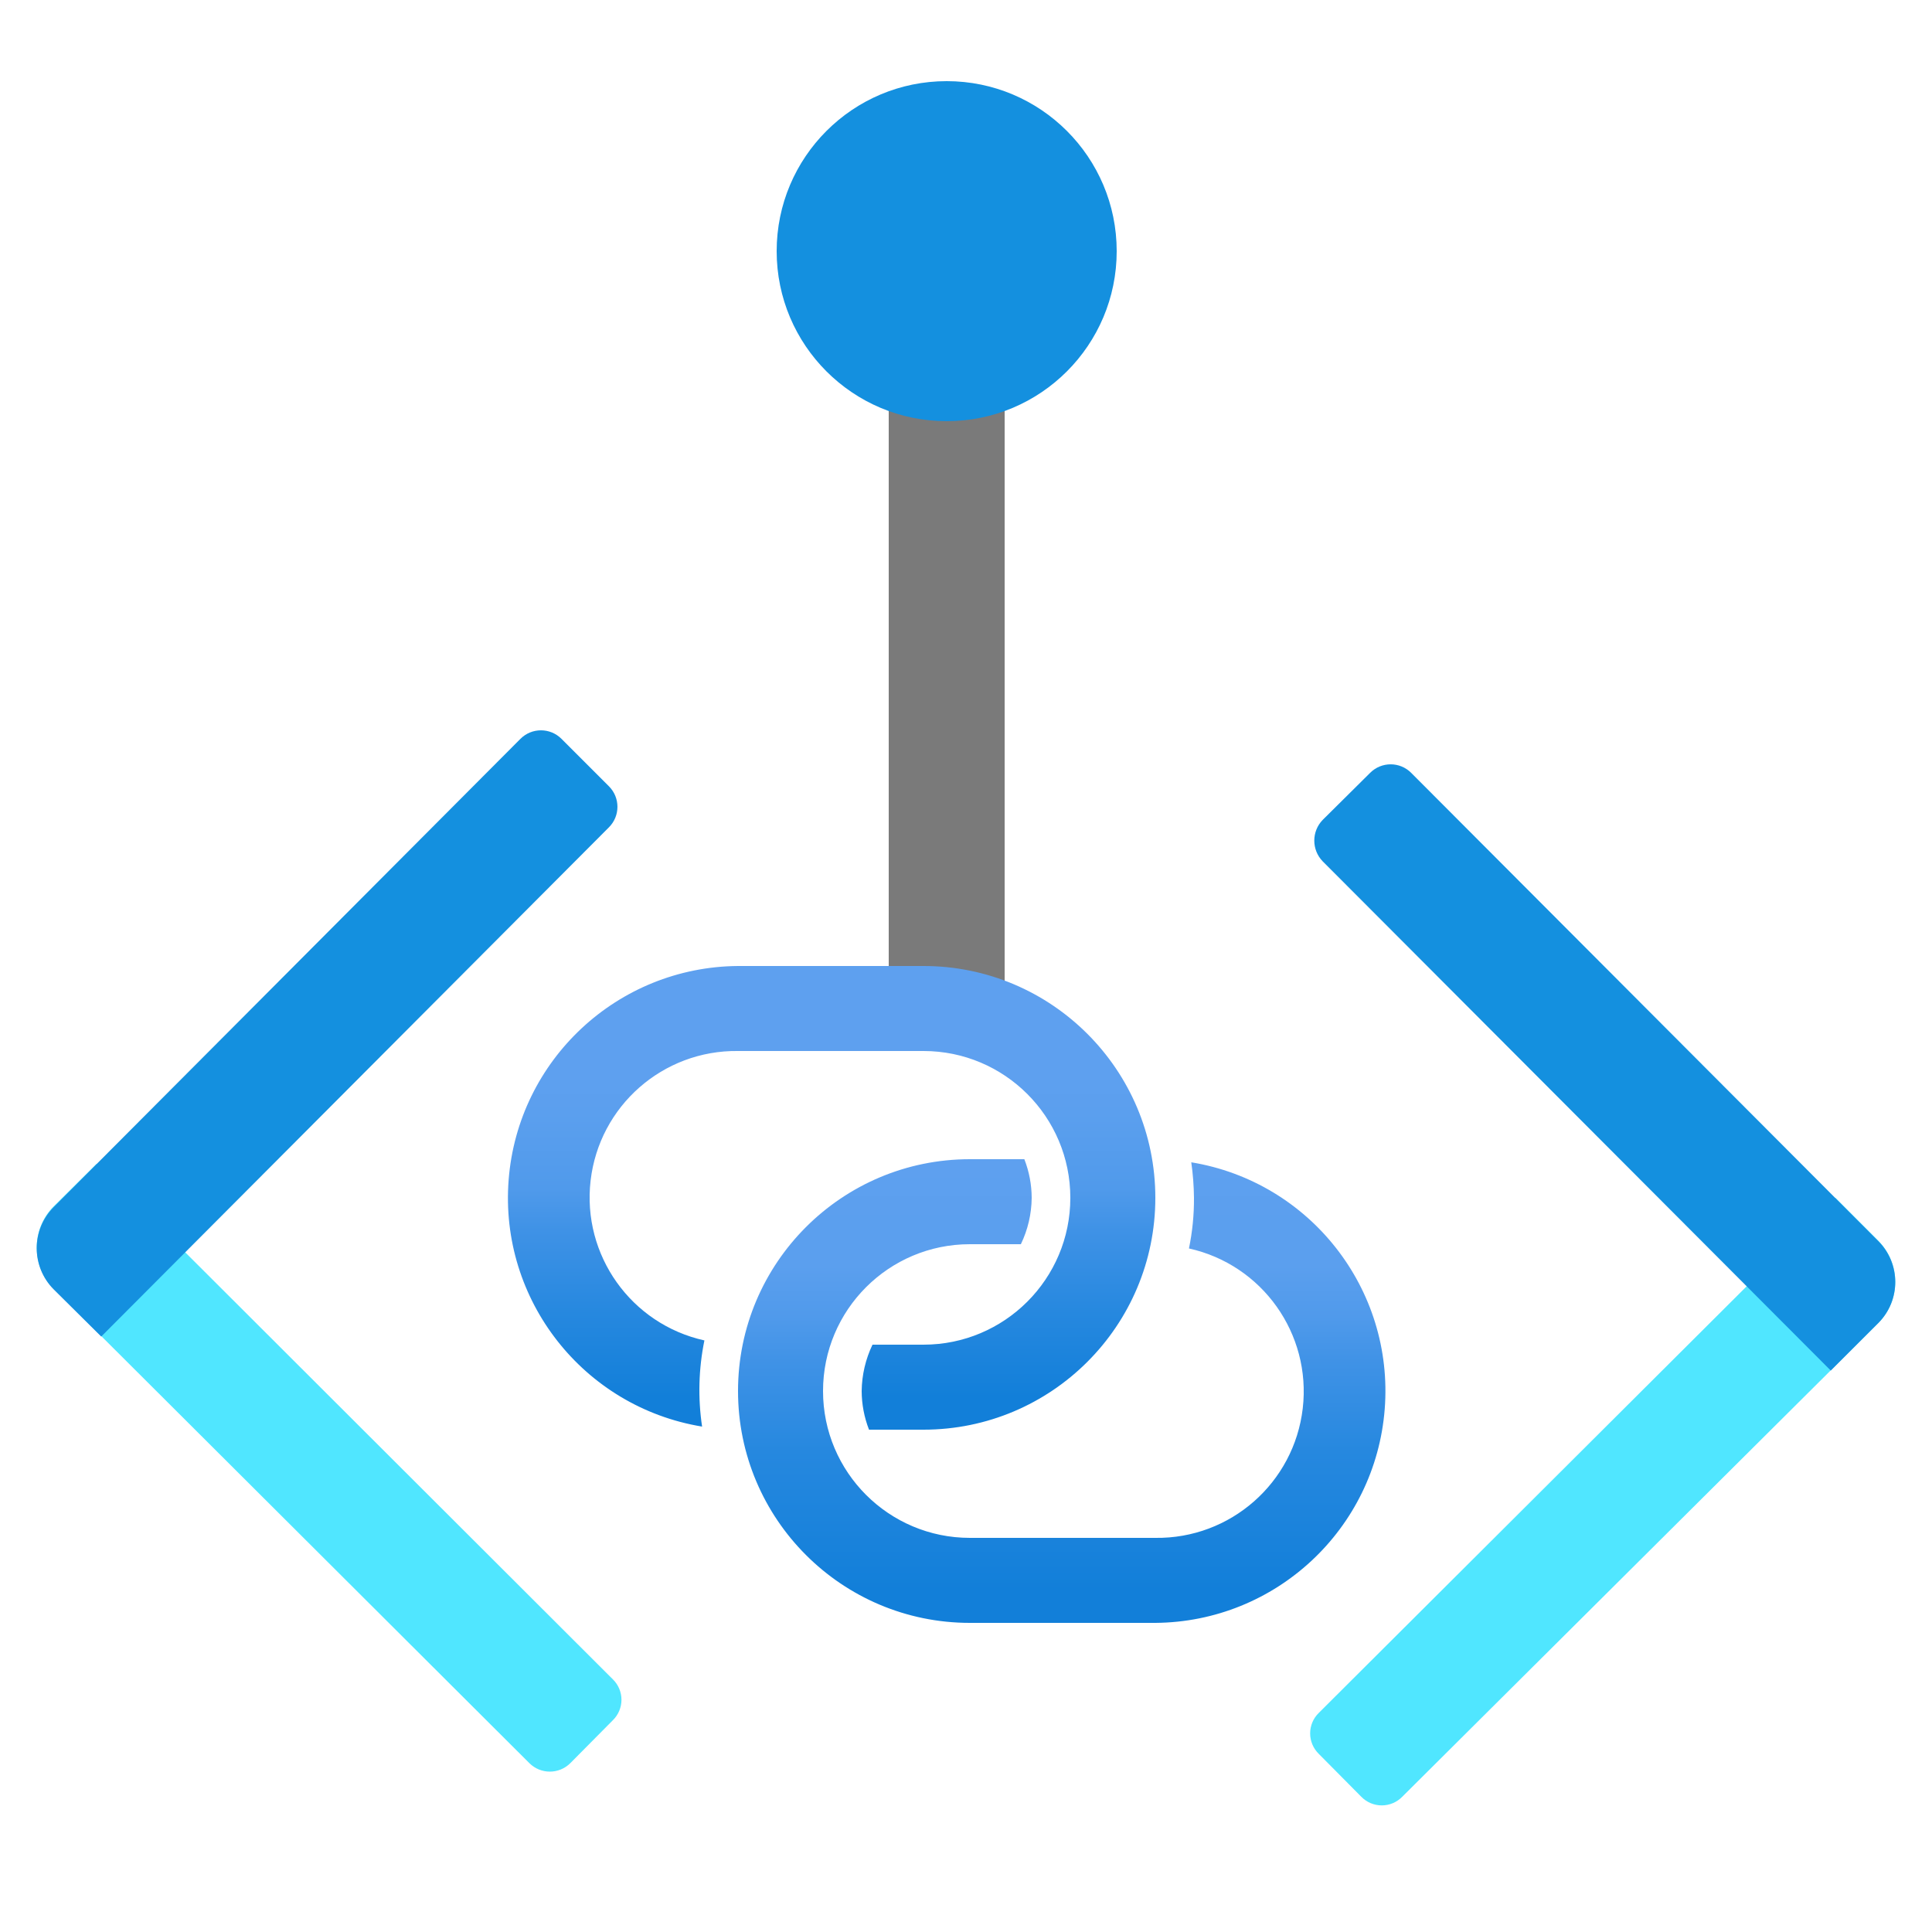
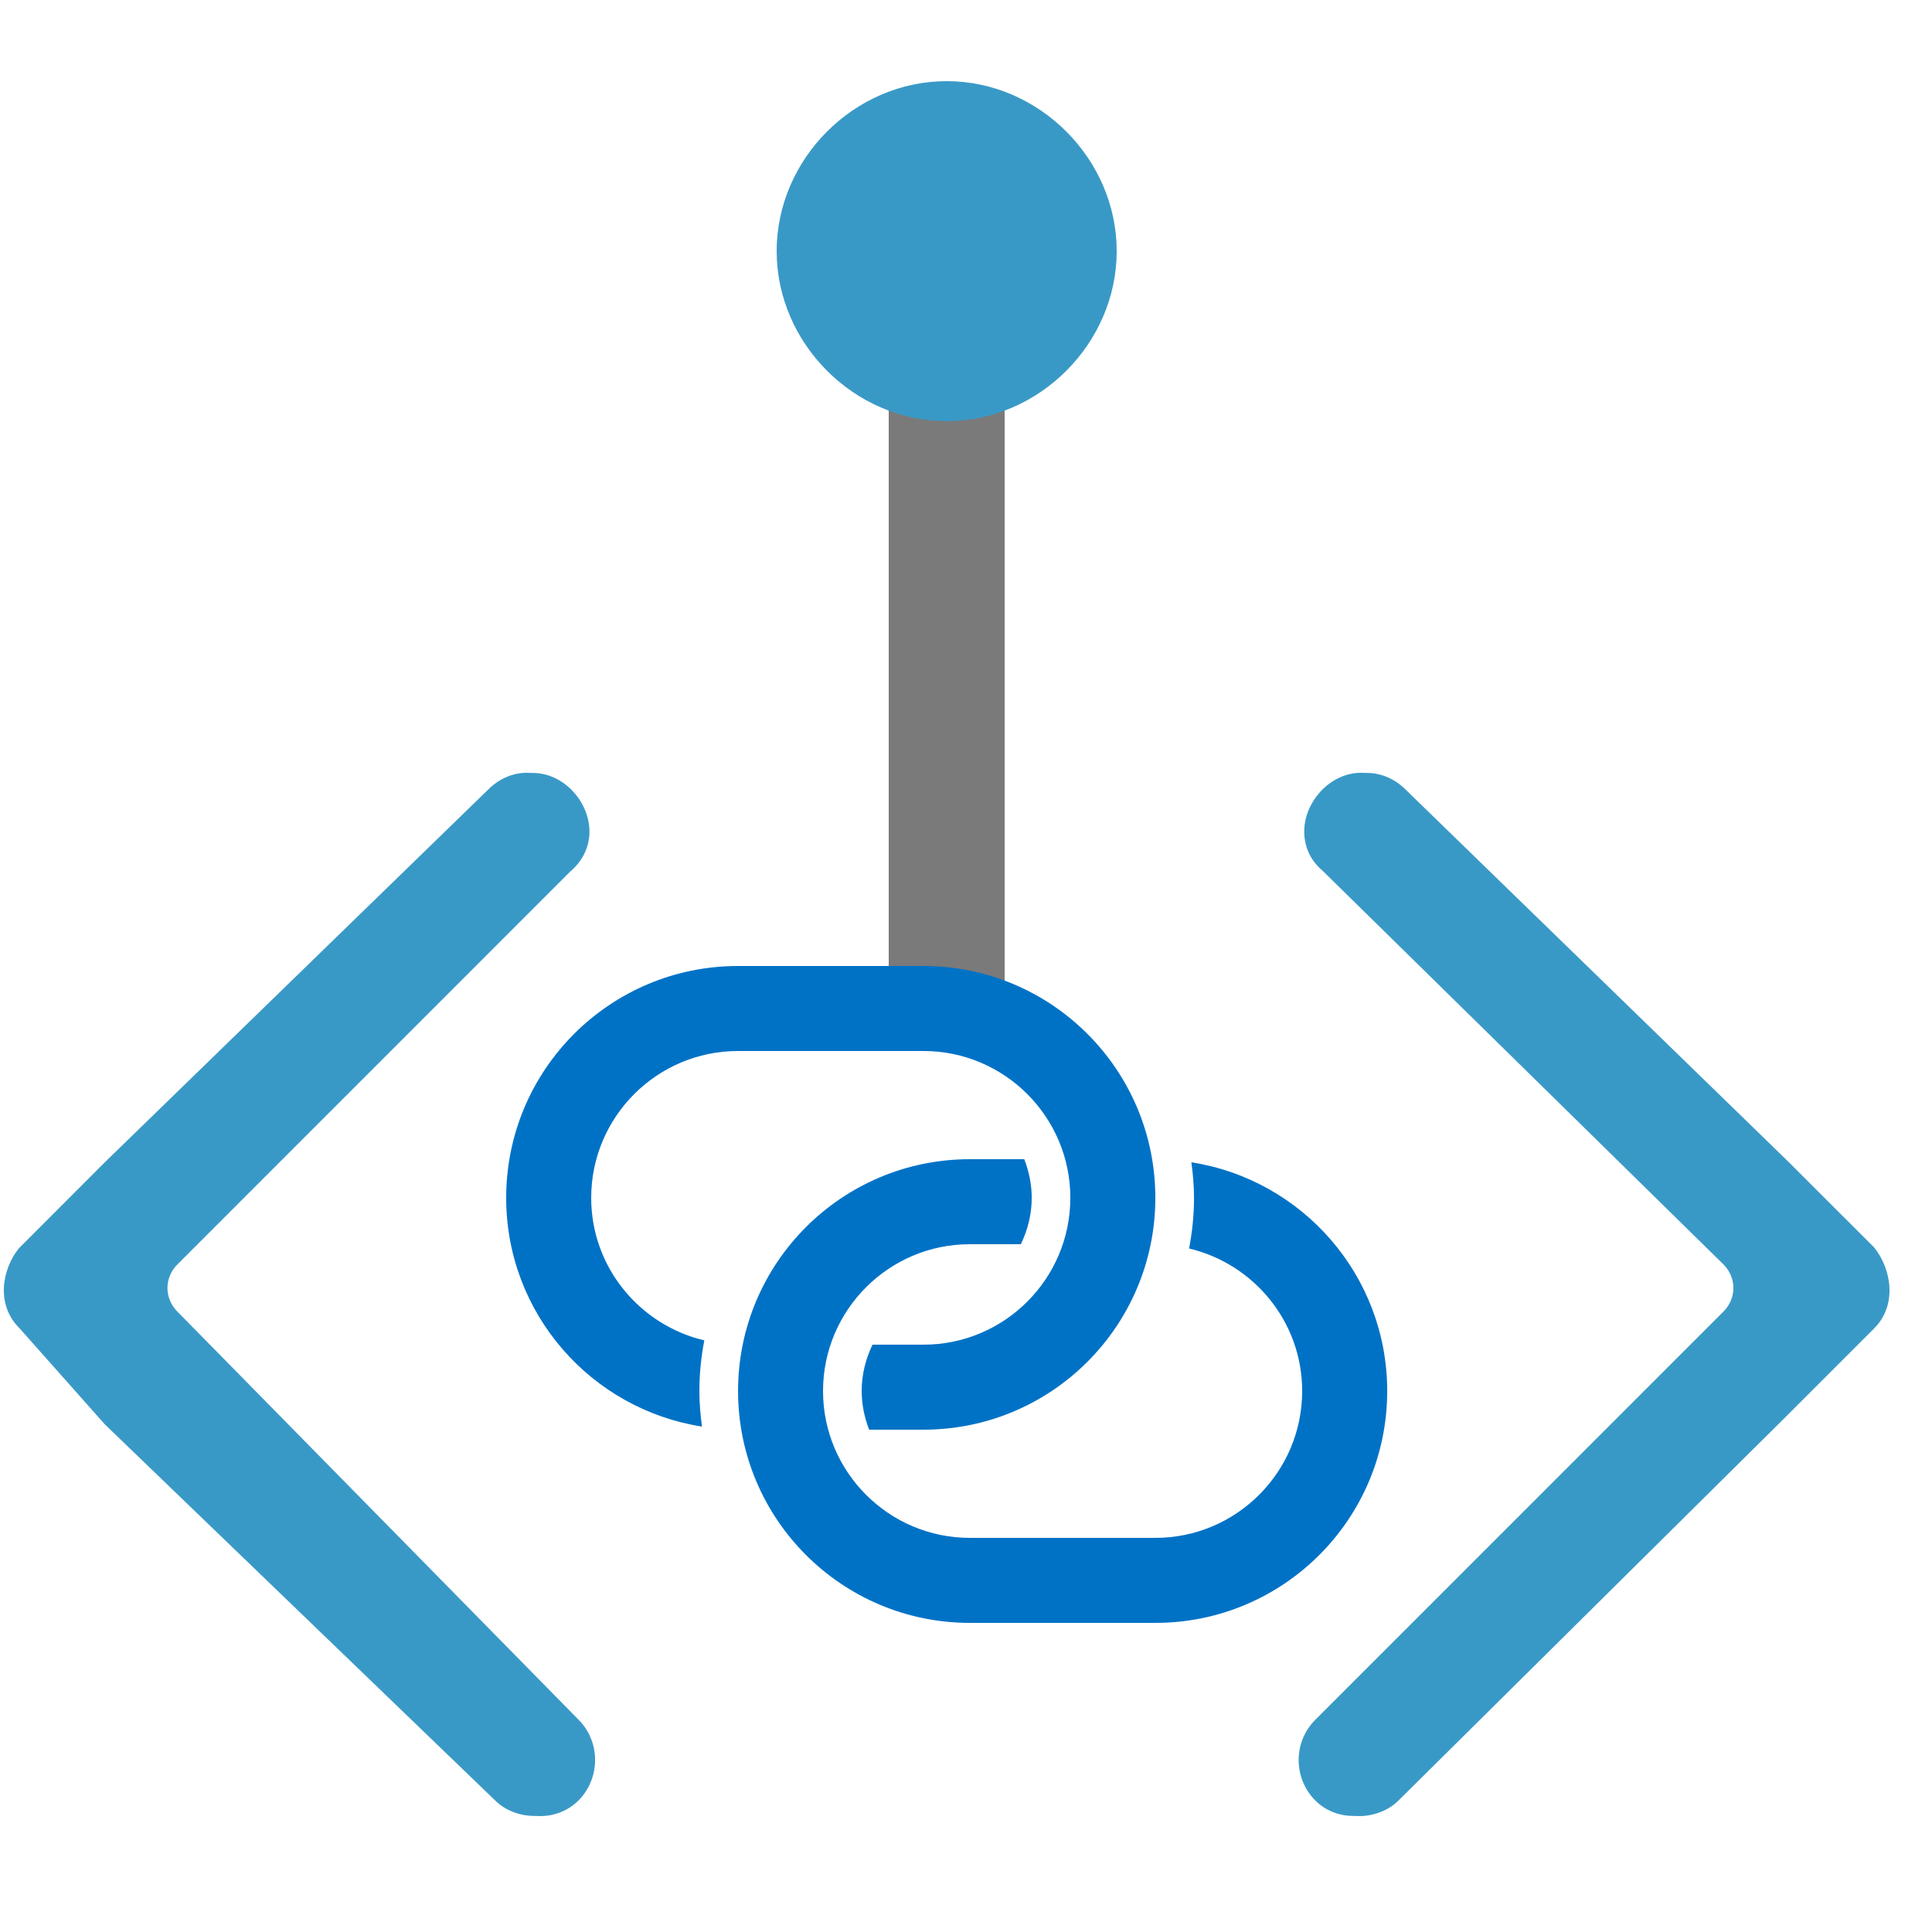
- <svg xmlns="http://www.w3.org/2000/svg" height="50" width="50" viewBox="0 0 50 50">
-   <g>
-     <path d="M23 7.1h3V26h-3z" class="msportalfx-svg-c04" fill="#7a7a7a" />
-     <path d="M28.9 6.5a4.4 4.4 0 0 1-8.8 0 4.4 4.4 0 0 1 8.8 0z" fill="#1490df" />
-     <path d="M23.9 25h-4.8a6 6 0 0 0-.93 11.92 6.41 6.41 0 0 1 .06-2.23 3.79 3.79 0 0 1 .87-7.49h4.8a3.8 3.8 0 1 1 0 7.6h-1.32a2.86 2.86 0 0 0-.28 1.2 2.78 2.78 0 0 0 .19 1h1.41a6 6 0 0 0 0-12z" fill="url(#f4e2e105-ea0e-4261-8e34-8267886551a7)" />
-     <path d="M30.83 30.08a7 7 0 0 1 .07.92 6.26 6.26 0 0 1-.13 1.31 3.79 3.79 0 0 1-.87 7.49h-4.8a3.8 3.8 0 0 1 0-7.6h1.32a2.82 2.82 0 0 0 .28-1.2 2.78 2.78 0 0 0-.19-1H25.1a6 6 0 0 0 0 12h4.8a6 6 0 0 0 .93-11.92z" fill="url(#bc3491d6-d39f-4035-8a15-97dffe92ccfb)" />
-     <path d="M15.86 44.52l-1.1 1.11a.75.75 0 0 1-1.06 0L1.39 33.35a1.51 1.51 0 0 1 0-2.13l1.11-1.1 13.36 13.34a.74.74 0 0 1 0 1.06z" fill="#50e6ff" />
-     <path d="M14.53 19.12l1.23 1.23a.75.75 0 0 1 0 1.06L2.62 34.59l-1.23-1.22a1.51 1.51 0 0 1 0-2.13l12.08-12.12a.75.75 0 0 1 1.06 0z" fill="#1490df" />
-     <path d="M34.13 45.39a.74.74 0 0 1 0-1.06L47.5 31l1.11 1.11a1.51 1.51 0 0 1 0 2.13L36.29 46.5a.74.74 0 0 1-1.06 0l-1.1-1.11z" fill="#50e6ff" />
-     <path d="M36.52 20l12.09 12.12a1.5 1.5 0 0 1 0 2.12l-1.23 1.23-13.15-13.18a.77.77 0 0 1 0-1.07L35.46 20a.75.75 0 0 1 1.06 0z" fill="#1490df" />
-   </g>
-   <defs>
-     <linearGradient id="f4e2e105-ea0e-4261-8e34-8267886551a7" x1="21.5" y1="25" x2="21.5" y2="37" gradientUnits="userSpaceOnUse">
-       <stop offset=".23" stop-color="#5ea0ef" />
-       <stop offset=".32" stop-color="#5b9fee" />
-       <stop offset=".48" stop-color="#509aeb" />
-       <stop offset=".57" stop-color="#3f92e6" />
-       <stop offset=".75" stop-color="#2688df" />
-       <stop offset=".93" stop-color="#127fd9" />
-     </linearGradient>
-     <linearGradient id="bc3491d6-d39f-4035-8a15-97dffe92ccfb" x1="27.5" y1="30" x2="27.5" y2="42" gradientUnits="userSpaceOnUse">
-       <stop offset=".02" stop-color="#5ea0ef" />
-       <stop offset=".14" stop-color="#5b9fee" />
-       <stop offset=".23" stop-color="#5b9fee" />
-       <stop offset=".34" stop-color="#509aeb" />
-       <stop offset=".44" stop-color="#3f92e6" />
-       <stop offset=".63" stop-color="#2688df" />
-       <stop offset=".93" stop-color="#127fd9" />
-     </linearGradient>
-   </defs>
+ <svg xmlns="http://www.w3.org/2000/svg" version="1.1" id="Layer_1" x="0px" y="0px" width="50px" height="50px" viewBox="0 0 50 50" enable-background="new 0 0 50 50" xml:space="preserve">
+   <rect x="23" y="7.1" fill="#7A7A7A" width="3" height="18.9" />
+   <path fill="#3999C6" d="M28.9,6.5c0,2.389-2.011,4.4-4.4,4.4s-4.4-2.011-4.4-4.4s2.011-4.4,4.4-4.4S28.9,4.111,28.9,6.5z" />
+   <path fill="#3999C6" d="M35.025,46.996c-0.38,0-0.726-0.142-0.984-0.398c-0.576-0.578-0.576-1.517,0-2.091l10.564-10.566  c0.166-0.167,0.255-0.382,0.255-0.607c0-0.227-0.09-0.443-0.254-0.608L34.224,22.53c-0.287-0.24-0.452-0.573-0.469-0.945  c-0.02-0.41,0.149-0.829,0.467-1.149C34.503,20.156,34.859,20,35.225,20c0,0,0.149,0.004,0.153,0.004c0.37,0,0.722,0.154,1,0.431  l9.916,9.641l2.21,2.209c0.447,0.558,0.604,1.487,0,2.093l-2.389,2.389l-9.923,9.831C35.94,46.85,35.561,47,35.178,47h0.003  C35.181,47,35.03,46.996,35.025,46.996z" />
+   <path fill="#3999C6" d="M13.829,46.996c-0.388,0-0.761-0.149-1.012-0.398L2.712,36.861l-2.217-2.497  c-0.596-0.594-0.45-1.499-0.012-2.052l2.229-2.232l9.924-9.648C12.916,20.153,13.271,20,13.633,20c0,0,0.15,0.004,0.154,0.004  c0.367,0,0.717,0.154,0.998,0.431c0.317,0.318,0.487,0.737,0.469,1.149c-0.018,0.372-0.192,0.714-0.49,0.965L4.589,32.726  c-0.166,0.166-0.255,0.381-0.255,0.608c0,0.226,0.09,0.441,0.254,0.607l10.384,10.564c0.573,0.575,0.572,1.512-0.001,2.091  c-0.261,0.26-0.611,0.403-0.987,0.404C13.984,47,13.834,46.996,13.829,46.996z" />
+   <path fill="#0072C6" d="M23.9,25c-0.893,0-3.907,0-4.8,0c-3.314,0-6,2.686-6,6c0,2.996,2.198,5.471,5.067,5.92  C18.127,36.618,18.1,36.313,18.1,36c0-0.448,0.046-0.886,0.127-1.311C16.553,34.292,15.3,32.794,15.3,31c0-2.096,1.704-3.8,3.8-3.8  H23.9c2.096,0,3.8,1.704,3.8,3.8s-1.704,3.8-3.8,3.8h-1.32C22.406,35.165,22.3,35.569,22.3,36c0,0.353,0.073,0.688,0.193,1  c0.593,0,1.117,0,1.407,0c3.314,0,6-2.686,6-6S27.214,25,23.9,25z" />
+   <path fill="#0072C6" d="M30.833,30.08c0.04,0.302,0.068,0.608,0.068,0.92c0,0.448-0.046,0.886-0.127,1.311  C32.447,32.708,33.7,34.206,33.7,36c0,2.096-1.704,3.8-3.8,3.8H25.1c-2.096,0-3.8-1.704-3.8-3.8s1.704-3.8,3.8-3.8h1.32  c0.175-0.365,0.281-0.769,0.281-1.2c0-0.353-0.073-0.688-0.193-1c-0.593,0-1.117,0-1.407,0c-3.314,0-6,2.686-6,6s2.686,6,6,6  c0.893,0,3.907,0,4.8,0c3.314,0,6-2.686,6-6C35.9,33.004,33.702,30.529,30.833,30.08z" />
</svg>
